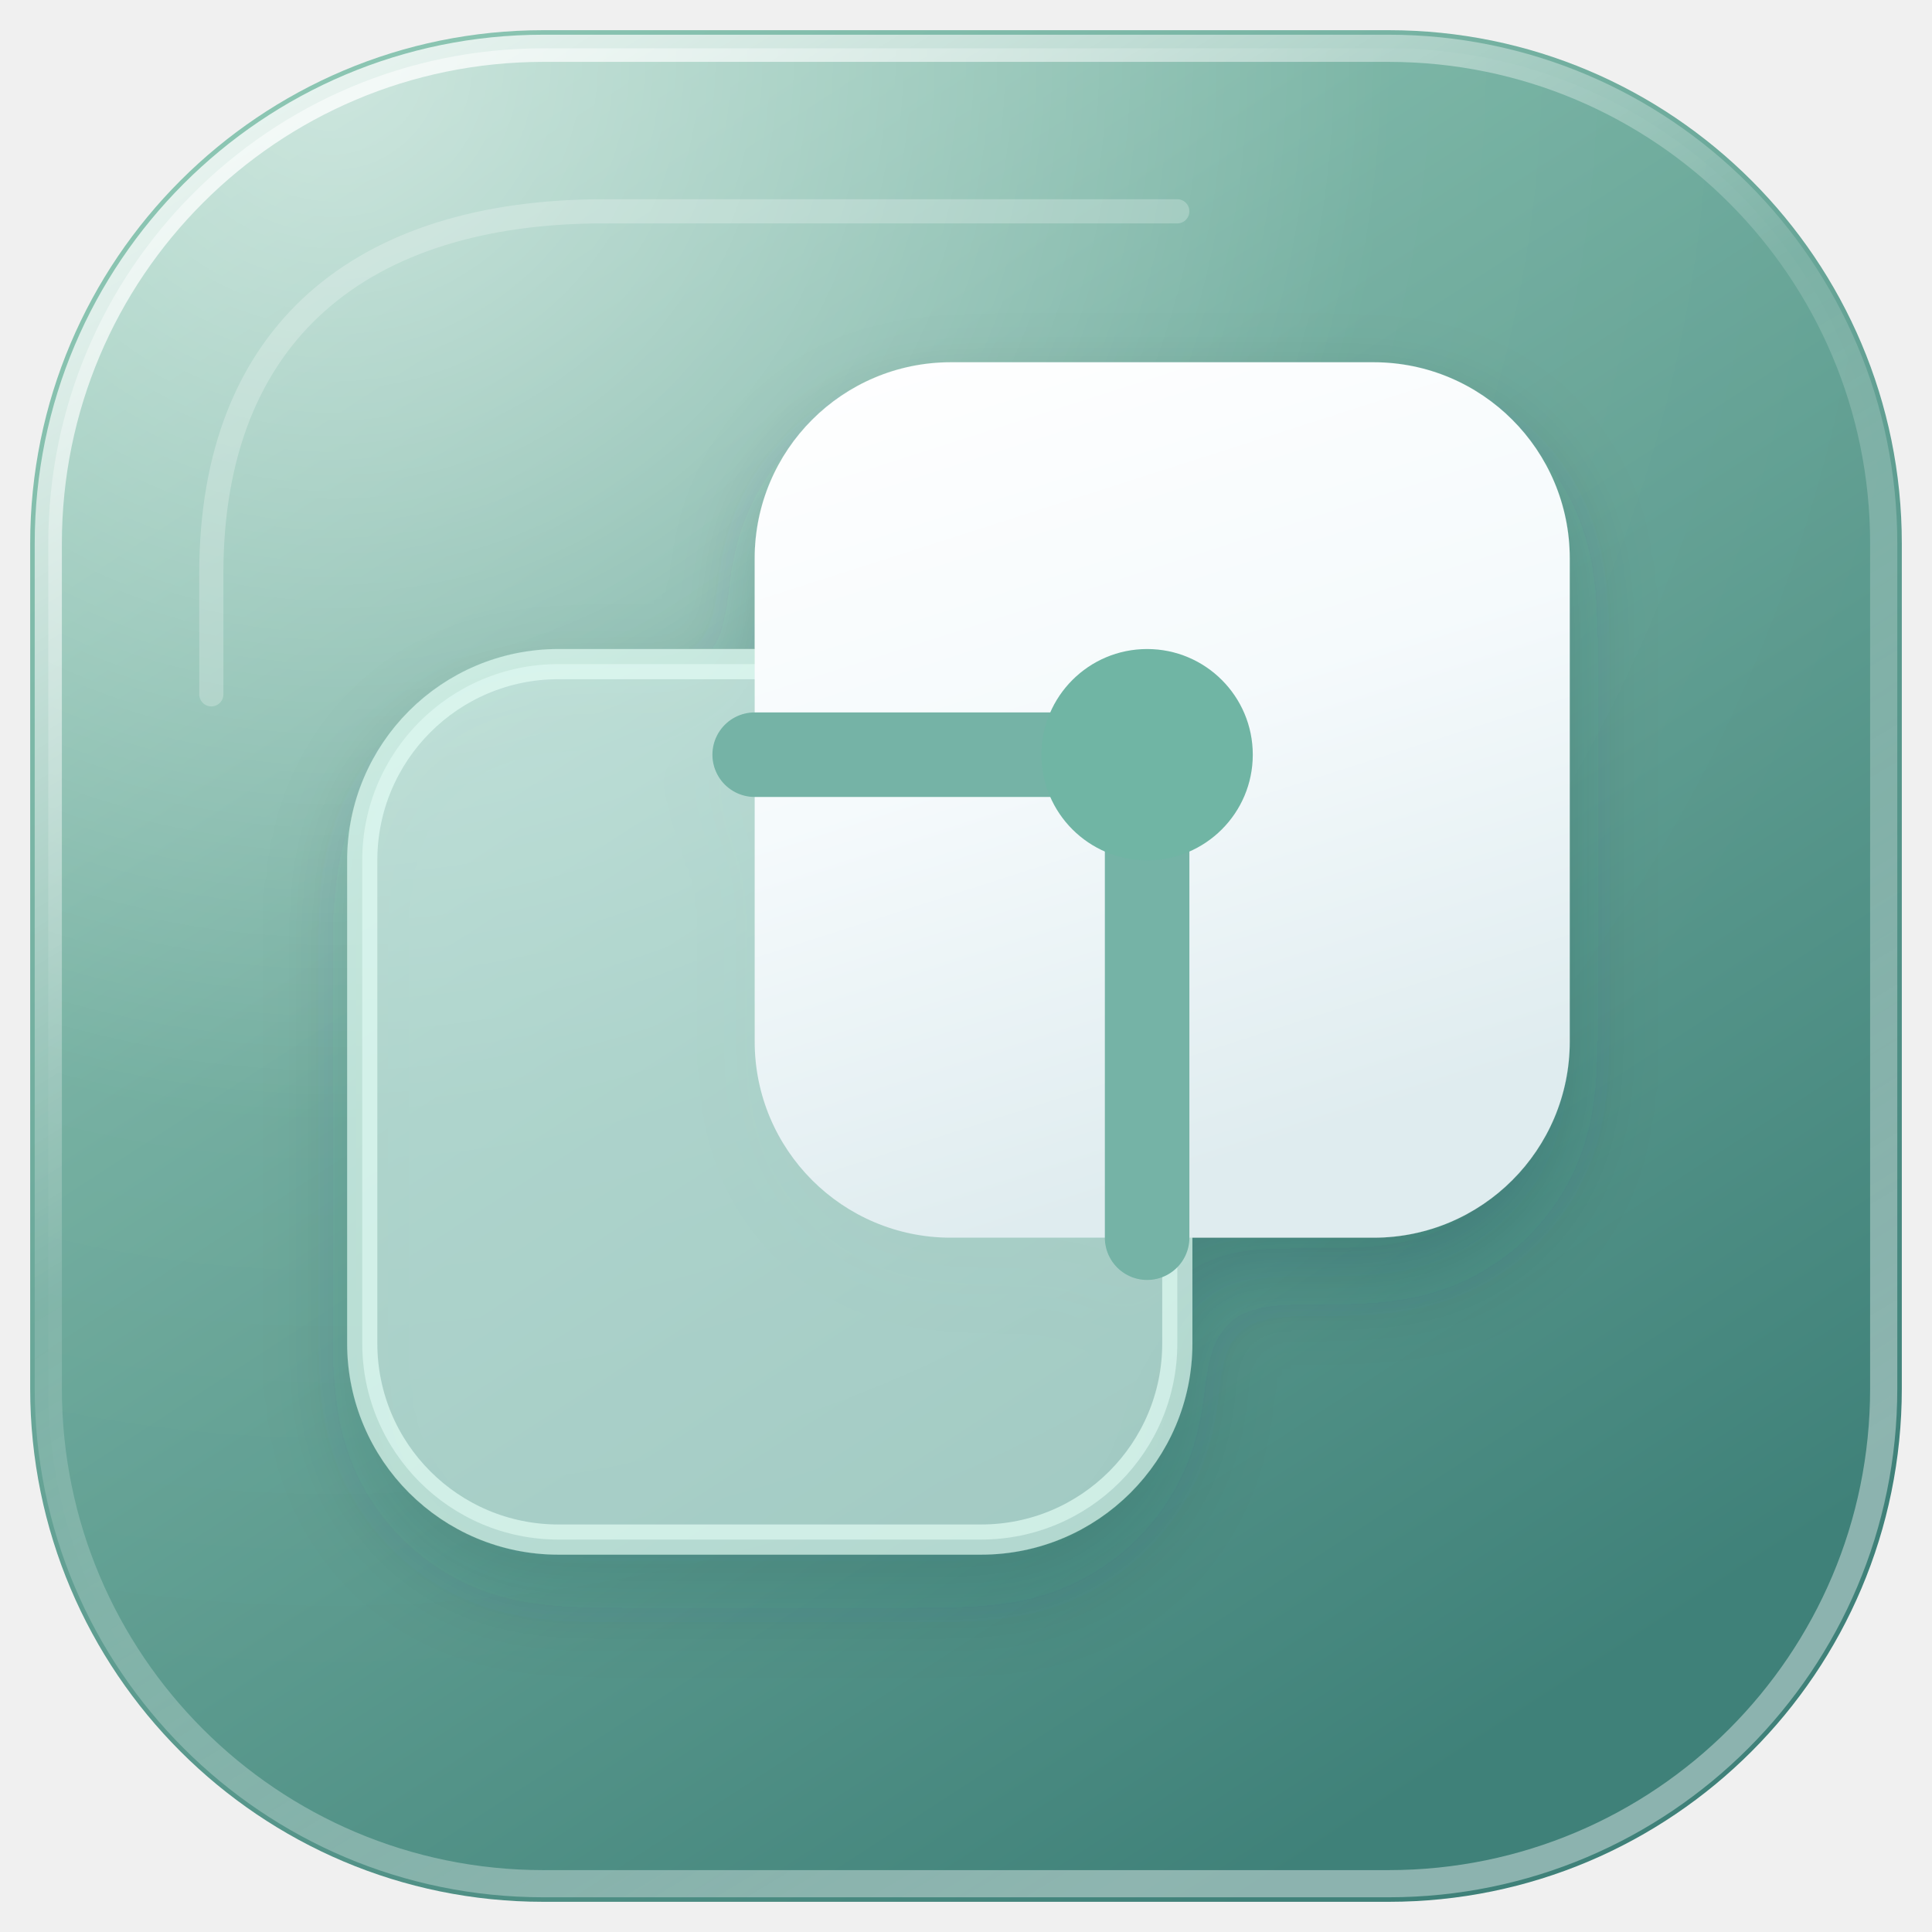
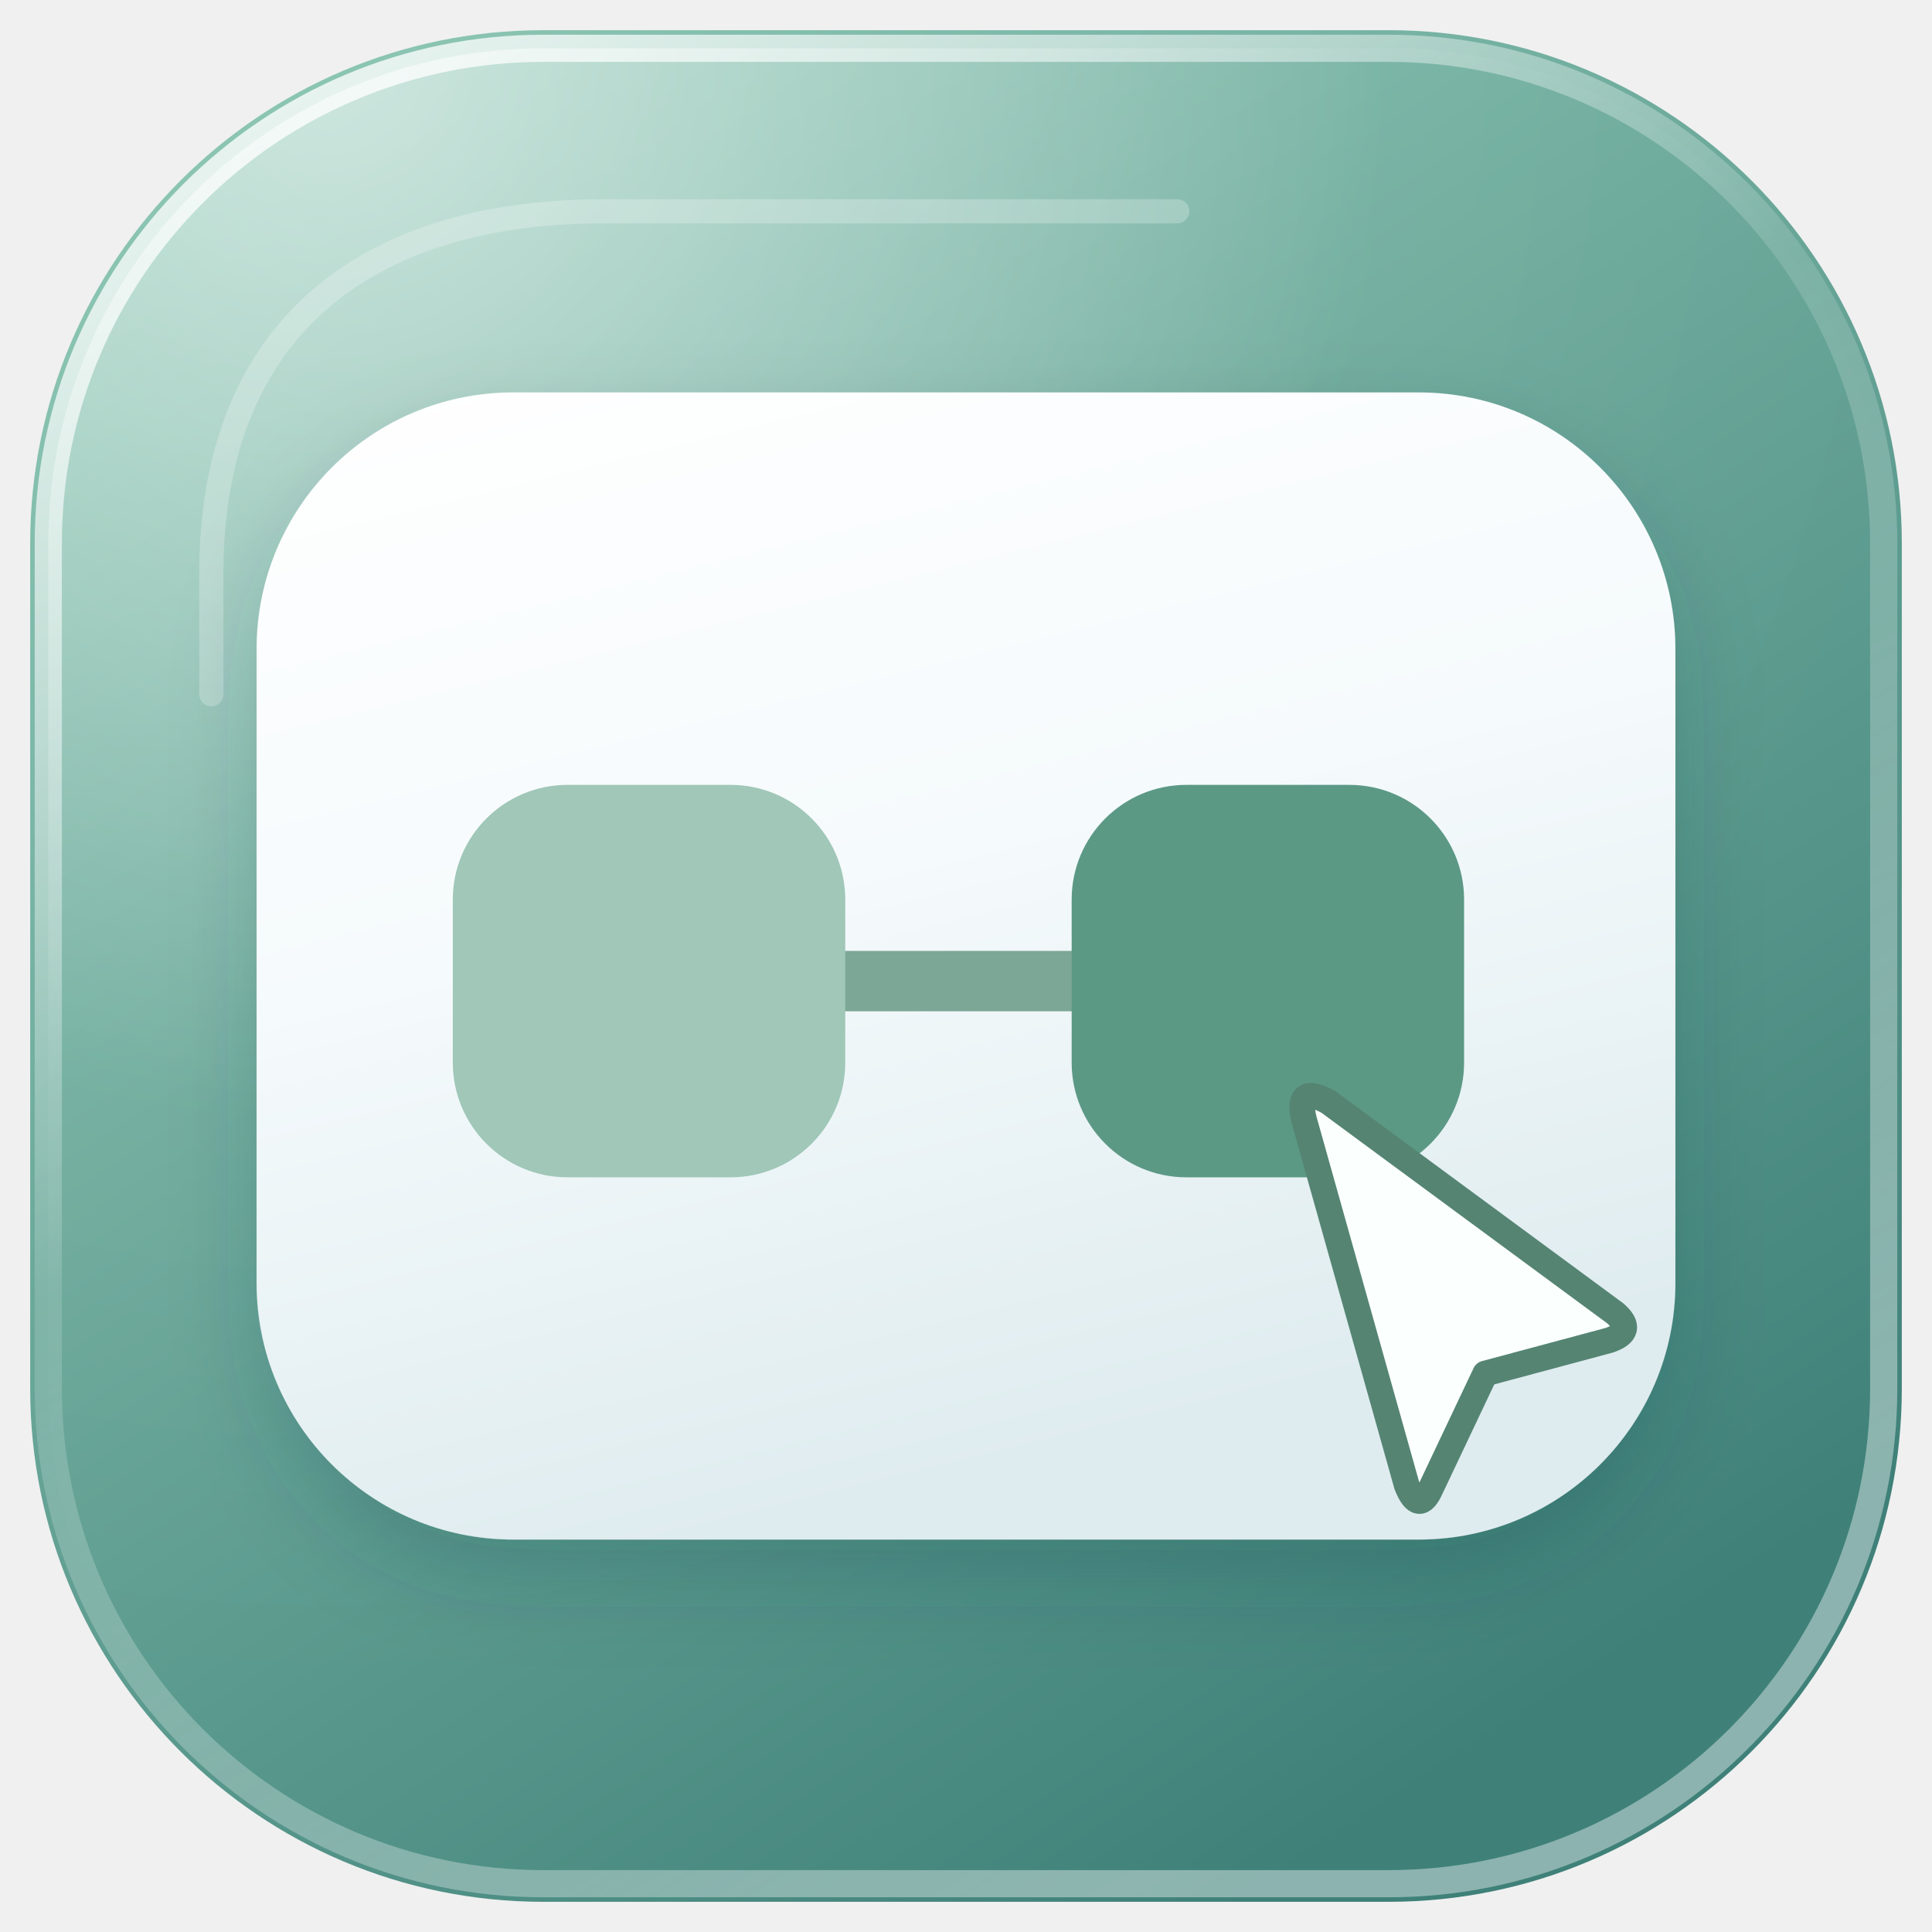
- <svg xmlns="http://www.w3.org/2000/svg" viewBox="0 0 64 64" role="img" aria-label="KIMSA Build: Visual model assembly">
+ <svg xmlns="http://www.w3.org/2000/svg" viewBox="0 0 64 64" role="img" aria-label="KIMSA Build: visual model assembly">
  <defs>
-     <linearGradient id="kimsagui-sea" x1="0" y1="0" x2=".65" y2="1">
+     <linearGradient id="kimsa-build-sea" x1="0" y1="0" x2=".65" y2="1">
      <stop stop-color="#93ccb8" />
      <stop offset="1" stop-color="#3f8179" />
    </linearGradient>
-     <linearGradient id="kimsagui-pearl" x1="0" y1="0" x2=".3" y2="1">
+     <linearGradient id="kimsa-build-pearl" x1="0" y1="0" x2=".3" y2="1">
      <stop stop-color="#fff" />
      <stop offset=".5" stop-color="#f5fafc" />
      <stop offset="1" stop-color="#dfecef" />
    </linearGradient>
-     <radialGradient id="kimsagui-light" cx=".15" cy="0" r=".9">
+     <radialGradient id="kimsa-build-light" cx=".15" cy="0" r=".9">
      <stop stop-color="#fff" stop-opacity=".57" />
      <stop offset=".65" stop-color="#fff" stop-opacity=".04" />
      <stop offset="1" stop-color="#fff" stop-opacity="0" />
    </radialGradient>
-     <linearGradient id="kimsagui-edge" x1="0" y1="0" x2=".6" y2="1">
+     <linearGradient id="kimsa-build-edge" x1="0" y1="0" x2=".6" y2="1">
      <stop stop-color="#fff" stop-opacity=".9" />
      <stop offset=".5" stop-color="#fff" stop-opacity=".14" />
      <stop offset="1" stop-color="#fff" stop-opacity=".4" />
    </linearGradient>
-     <filter id="kimsagui-lift" x="-30%" y="-30%" width="160%" height="170%" color-interpolation-filters="sRGB">
+     <filter id="kimsa-build-lift" x="-30%" y="-30%" width="160%" height="170%" color-interpolation-filters="sRGB">
      <feDropShadow dx="0" dy="1.3" stdDeviation="1.4" flood-color="#15354d" flood-opacity=".19" />
    </filter>
  </defs>
-   <rect x="1" y="1" width="62" height="62" rx="17" fill="url(#kimsagui-sea)" />
-   <rect x="1.6" y="1.6" width="60.8" height="60.8" rx="16.4" fill="url(#kimsagui-light)" stroke="url(#kimsagui-edge)" stroke-width=".9" />
+   <rect x="1" y="1" width="62" height="62" rx="17" fill="url(#kimsa-build-sea)" />
+   <rect x="1.6" y="1.6" width="60.8" height="60.8" rx="16.4" fill="url(#kimsa-build-light)" stroke="url(#kimsa-build-edge)" stroke-width=".9" />
  <path d="M7 23V19C7 11 12 7 20 7H39" fill="none" stroke="#fff" stroke-width=".8" stroke-opacity=".24" stroke-linecap="round" />
-   <g filter="url(#kimsagui-lift)" stroke-linejoin="round">
-     <rect x="12" y="22" width="27" height="29" rx="6.5" fill="#dbf5ef" fill-opacity=".58" stroke="#e7fff8" stroke-opacity=".65" />
-     <rect x="25" y="12" width="27" height="29" rx="6.5" fill="url(#kimsagui-pearl)" />
-     <path d="M25 25H38V41" fill="none" stroke="#74b3a6" stroke-width="2.8" stroke-linecap="round" stroke-linejoin="round" />
-     <circle cx="38" cy="25" r="3.5" fill="#70b5a4" />
+   <g filter="url(#kimsa-build-lift)" stroke-linejoin="round">
+     <rect x="8.5" y="13" width="47" height="38" rx="8.5" fill="url(#kimsa-build-pearl)" />
+     <path d="M27.5 32.5H36" stroke="#7ba696" stroke-width="2" stroke-linecap="round" />
+     <rect x="15" y="26" width="13" height="13" rx="3.8" fill="#a0c7b8" />
+     <rect x="35.5" y="26" width="13" height="13" rx="3.8" fill="#5b9985" />
+     <path d="M44 36.5L53.5 43.5Q54.2 44.1 53.3 44.4L49.2 45.5L47.4 49.3Q47 50.2 46.6 49.2L43.2 37.1Q42.9 35.9 44 36.5Z" fill="#fbfffd" stroke="#548473" stroke-width=".85" />
  </g>
</svg>
